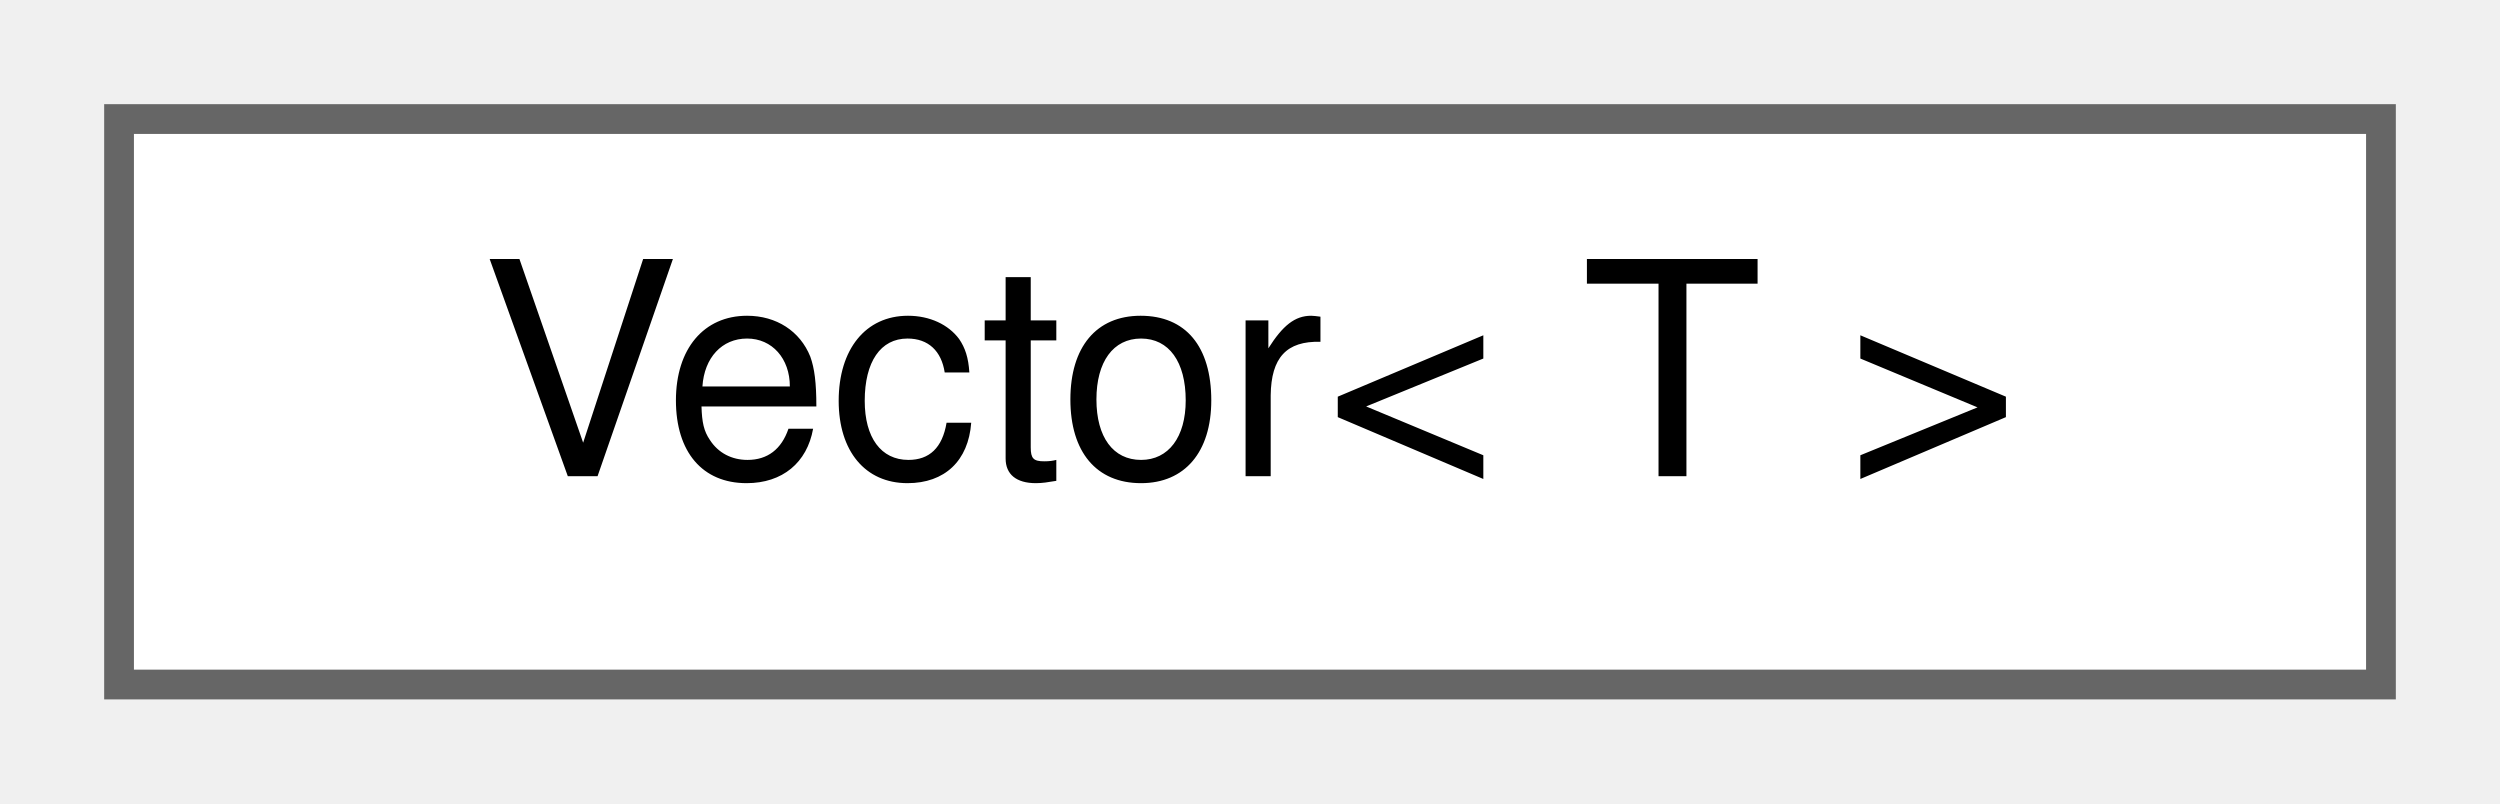
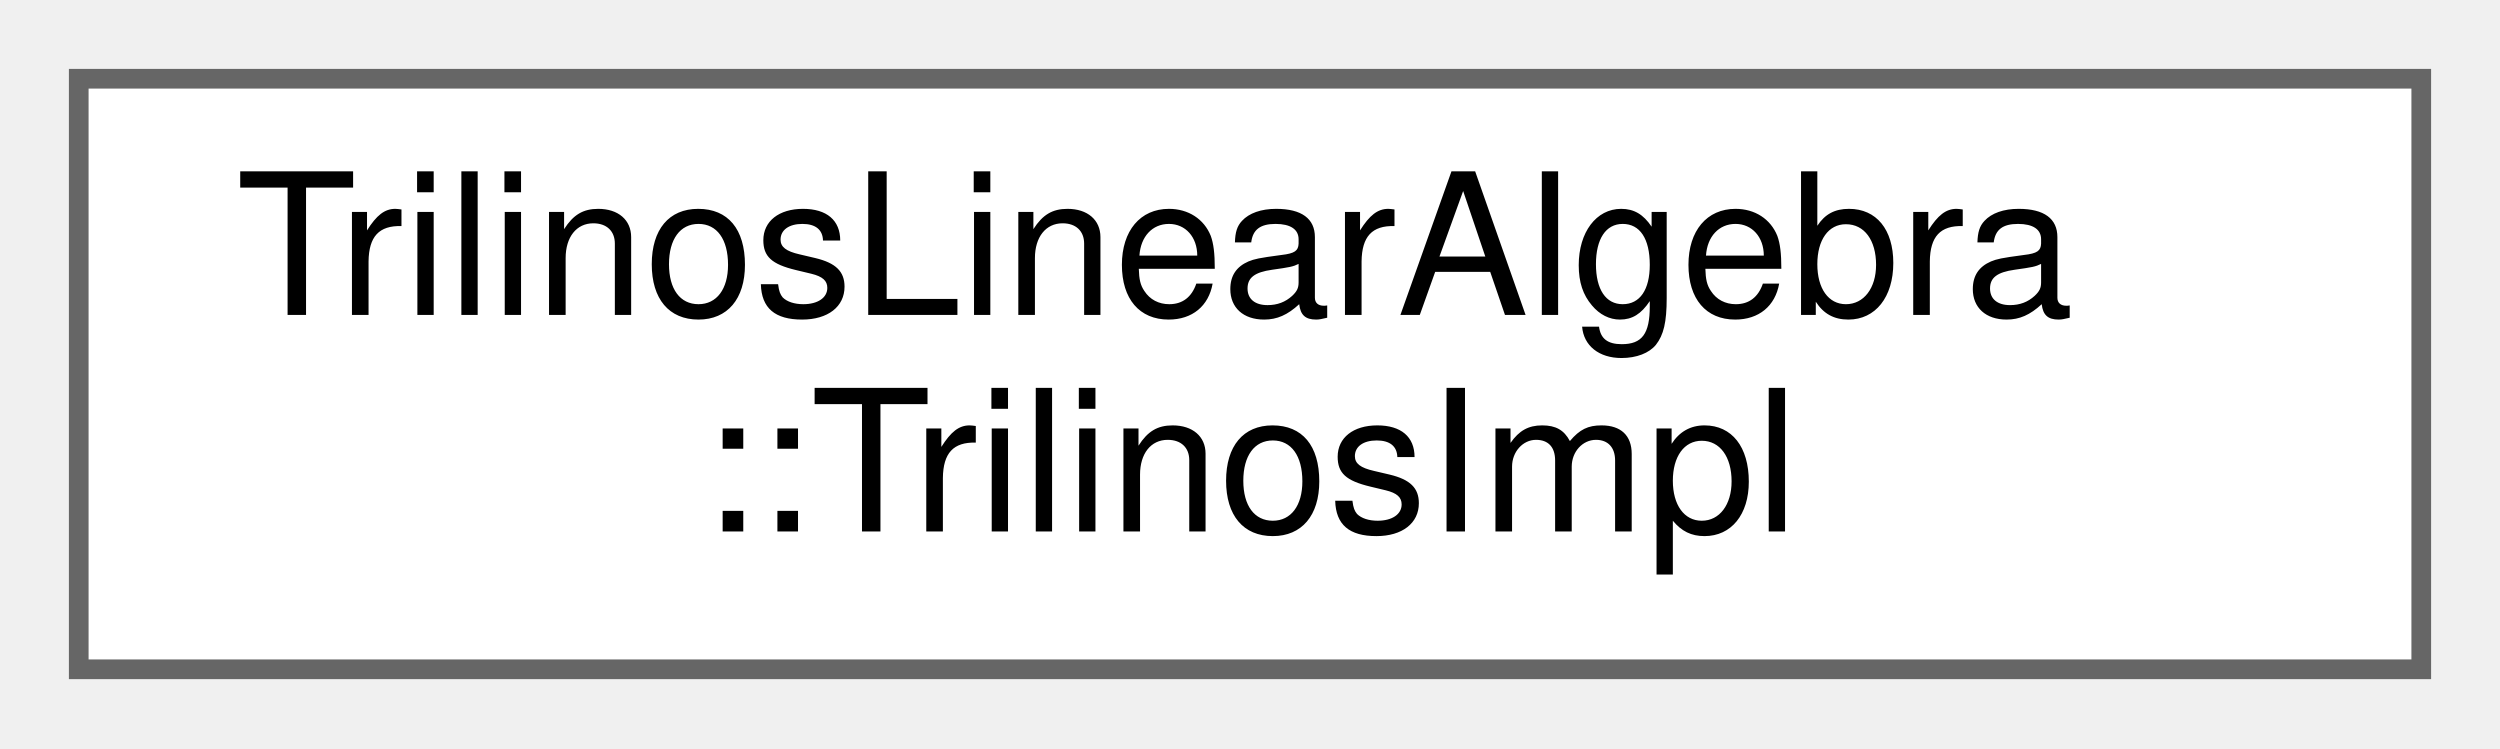
- <svg xmlns="http://www.w3.org/2000/svg" xmlns:xlink="http://www.w3.org/1999/xlink" width="84pt" height="27pt" viewBox="0.00 0.00 84.00 27.00">
-   <g id="graph0" class="graph" transform="scale(1 1) rotate(0) translate(4 23)">
+ <svg xmlns="http://www.w3.org/2000/svg" xmlns:xlink="http://www.w3.org/1999/xlink" width="127pt" height="38pt" viewBox="0.00 0.00 127.00 38.00">
+   <g id="graph0" class="graph" transform="scale(1 1) rotate(0) translate(4 34)">
    <g id="Node000000" class="node">
      <g id="a_Node000000">
-         <a xlink:href="class_vector.html" target="_top" xlink:title="The Vector template class is used for storing int and double data.">
-           <polygon fill="white" stroke="#666666" points="76,-19 0,-19 0,0 76,0 76,-19" />
-           <text text-anchor="middle" x="38" y="-7" font-family="Helvetica,sans-Serif" font-size="10.00">Vector&lt; T &gt;</text>
+         <a xlink:href="class_trilinos_linear_algebra_1_1_trilinos_impl.html" target="_top" xlink:title=" ">
+           <polygon fill="white" stroke="#666666" points="119,-30 0,-30 0,0 119,0 119,-30" />
+           <text text-anchor="start" x="8" y="-18" font-family="Helvetica,sans-Serif" font-size="10.00">TrilinosLinearAlgebra</text>
+           <text text-anchor="middle" x="59.5" y="-7" font-family="Helvetica,sans-Serif" font-size="10.00">::TrilinosImpl</text>
        </a>
      </g>
    </g>
  </g>
</svg>
